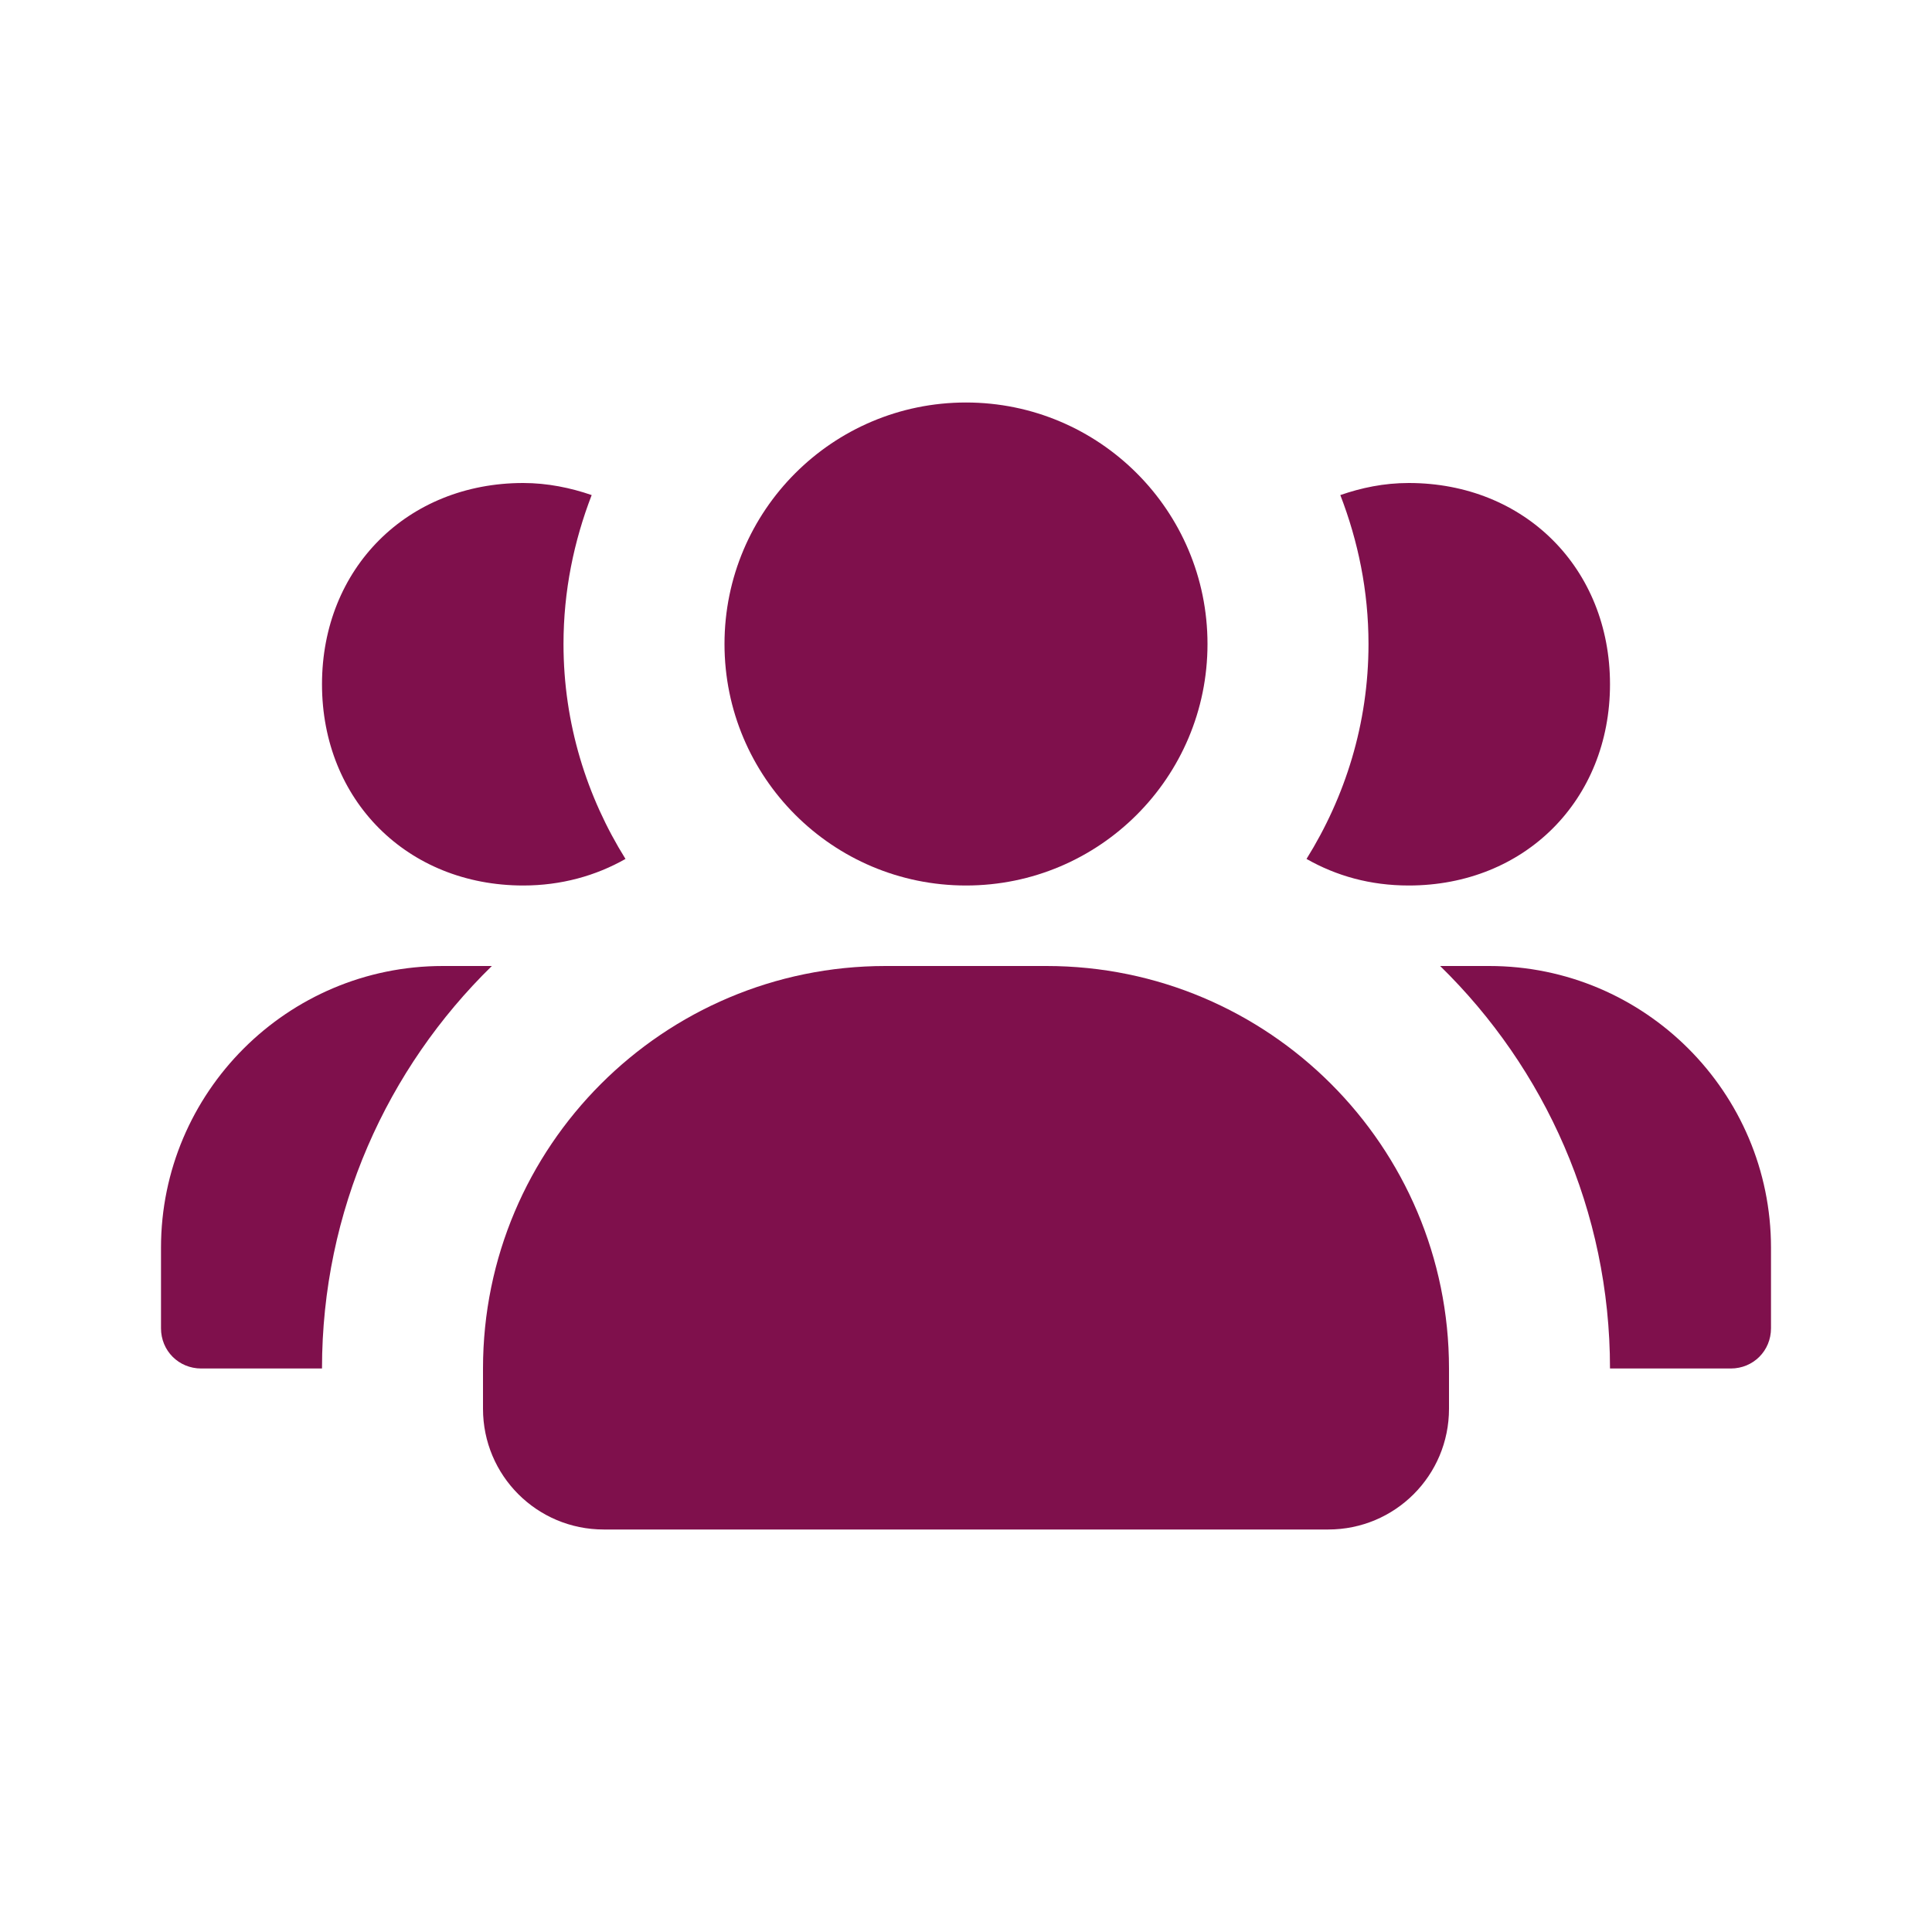
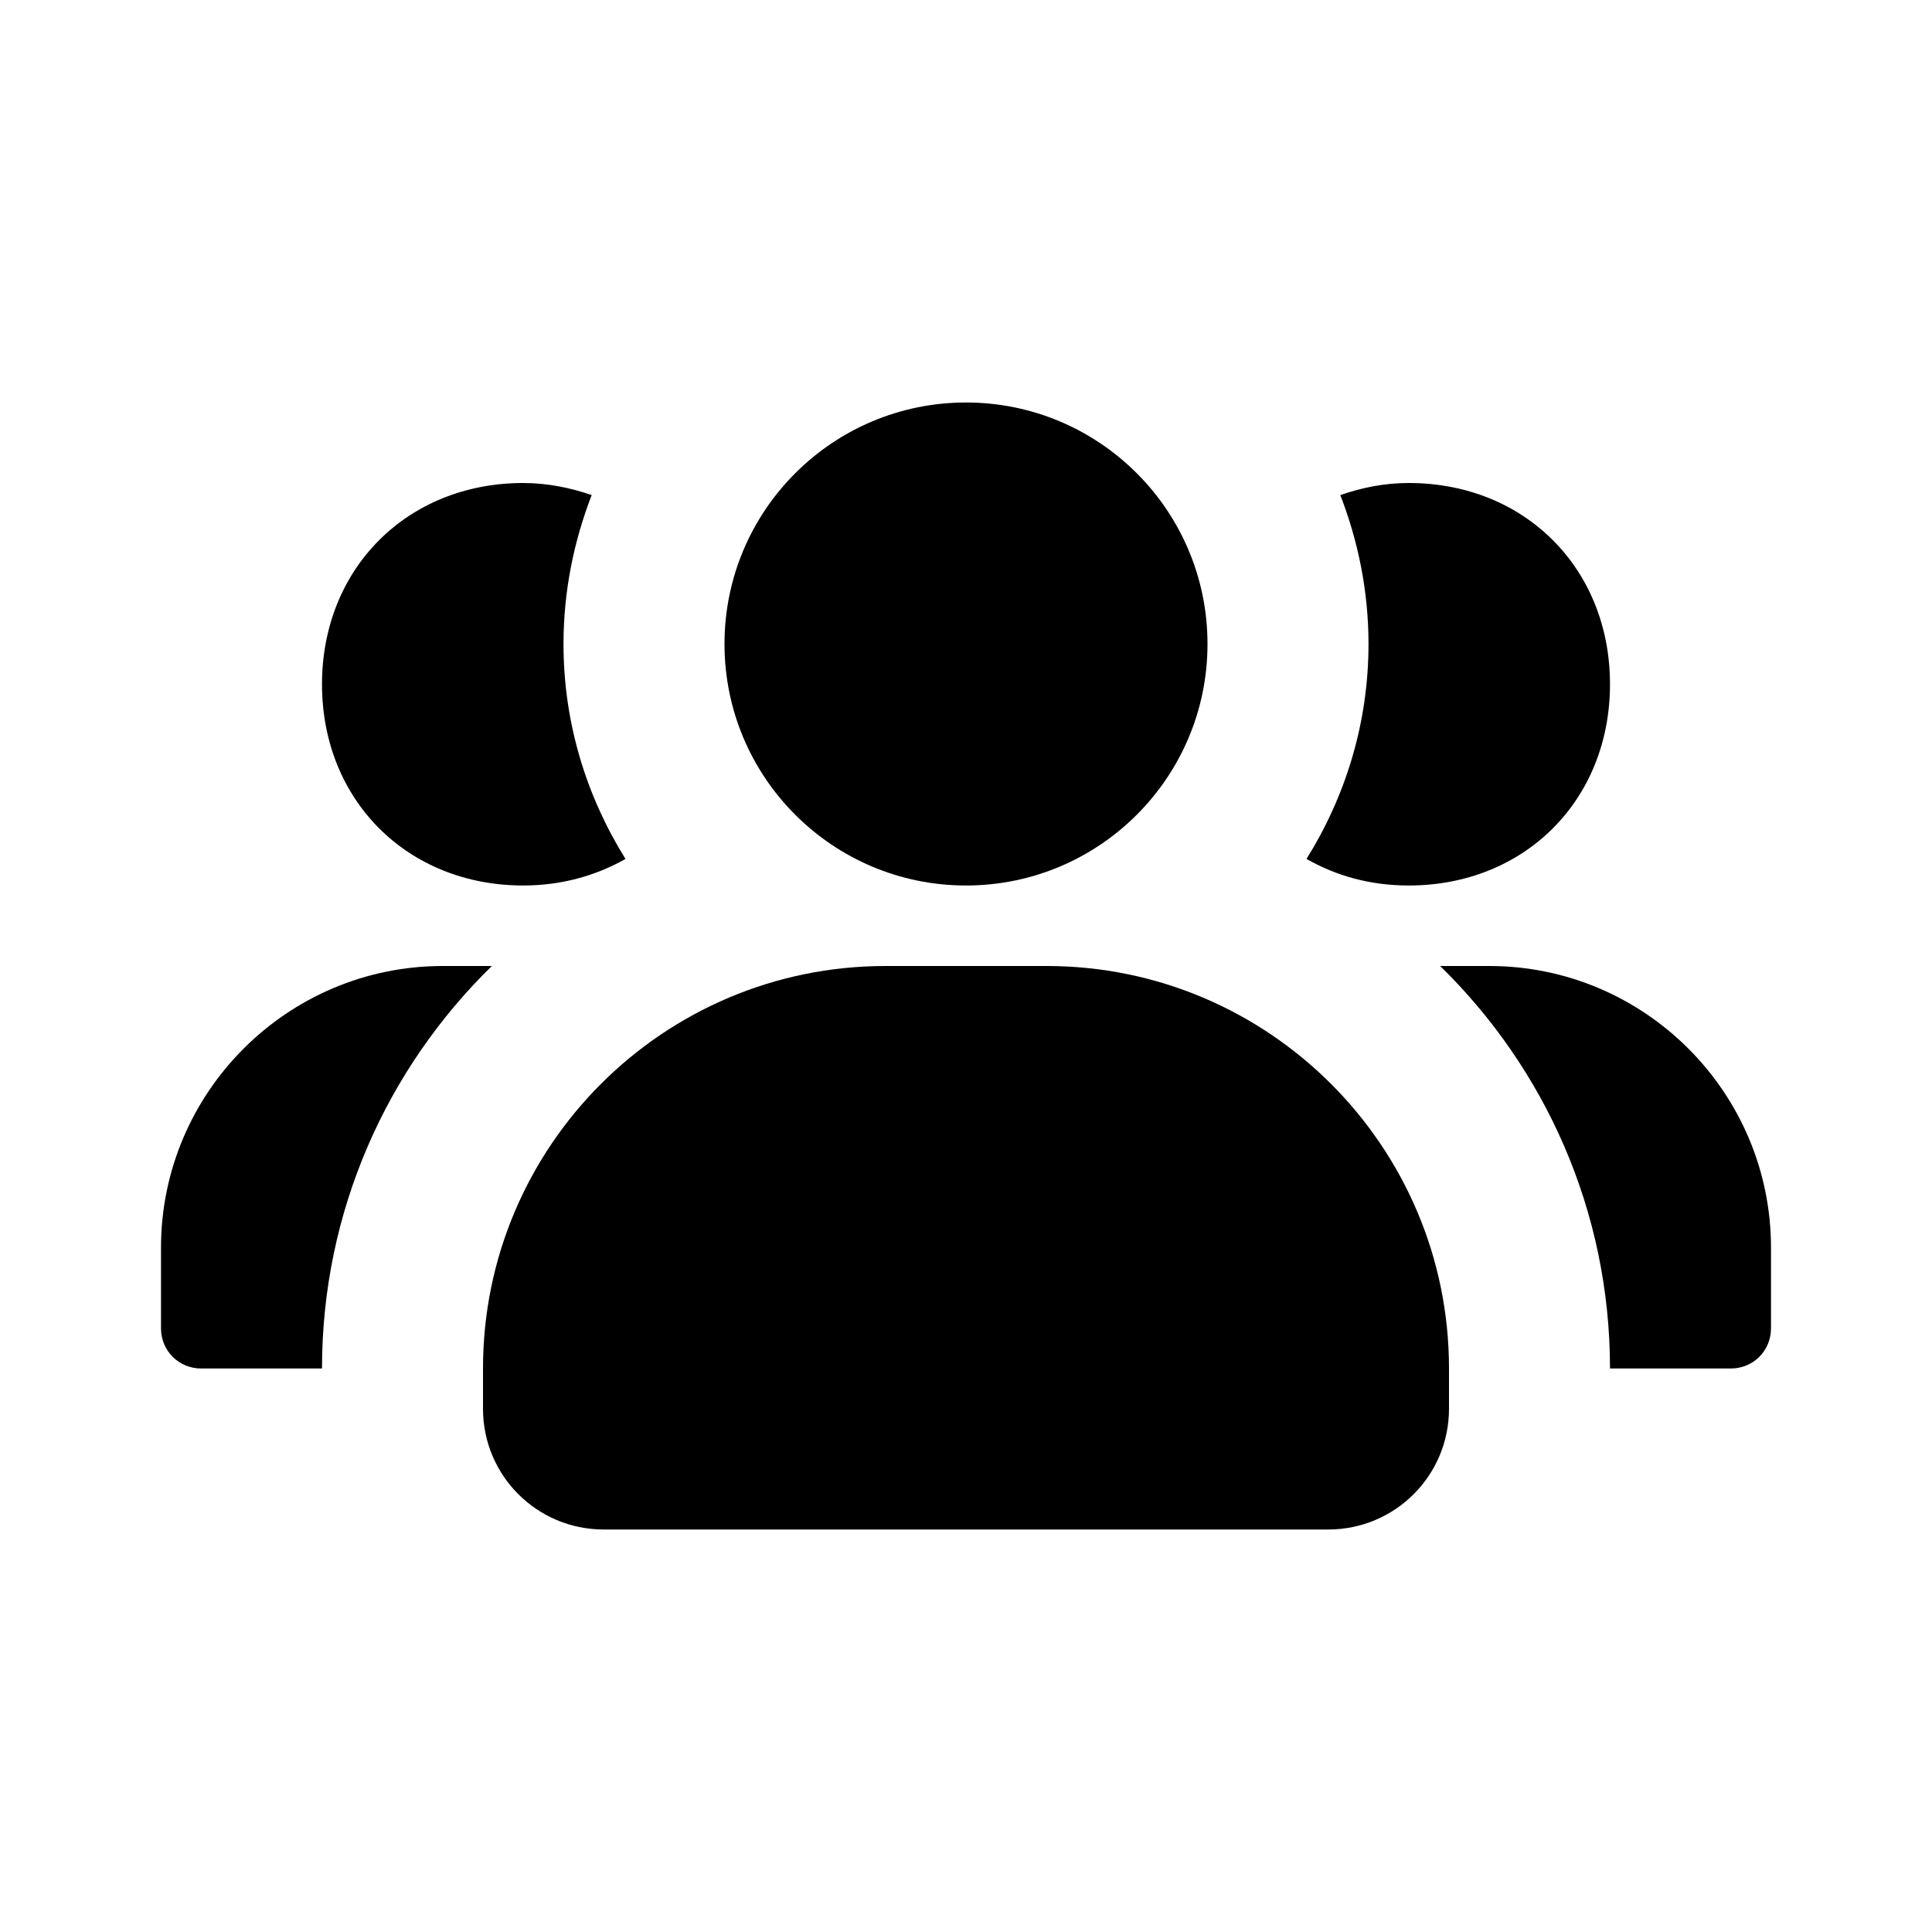
- <svg xmlns="http://www.w3.org/2000/svg" width="24" height="24" fill="#7F104C" viewBox="0 0 24 24">
+ <svg xmlns="http://www.w3.org/2000/svg" width="24" height="24" fill="#000000ff" viewBox="0 0 24 24">
  <path d="M12 5A3 3 0 1 0 12 11 3 3 0 1 0 12 5z" />
  <path d="m13,12h-2c-2.76,0-5,2.24-5,5v.5c0,.83.67,1.5,1.5,1.5h9c.83,0,1.5-.67,1.5-1.5v-.5c0-2.76-2.24-5-5-5Z" />
  <path d="m6.5,11c.47,0,.9-.12,1.27-.33-.48-.77-.77-1.68-.77-2.67,0-.66.13-1.28.35-1.85-.26-.09-.55-.15-.85-.15-1.44,0-2.5,1.06-2.5,2.5s1.06,2.5,2.5,2.5Z" />
  <path d="m6.11,12h-.61c-1.93,0-3.5,1.57-3.5,3.5v1c0,.28.22.5.5.5h1.5c0-1.96.81-3.73,2.11-5Z" />
  <path d="m17.5,11c1.44,0,2.5-1.06,2.5-2.5s-1.06-2.5-2.5-2.5c-.31,0-.59.06-.85.15.22.57.35,1.19.35,1.85,0,.99-.29,1.9-.77,2.67.37.21.79.33,1.27.33Z" />
  <path d="m18.5,12h-.61c1.3,1.27,2.11,3.04,2.11,5h1.5c.28,0,.5-.22.5-.5v-1c0-1.93-1.57-3.5-3.5-3.5Z" />
</svg>
